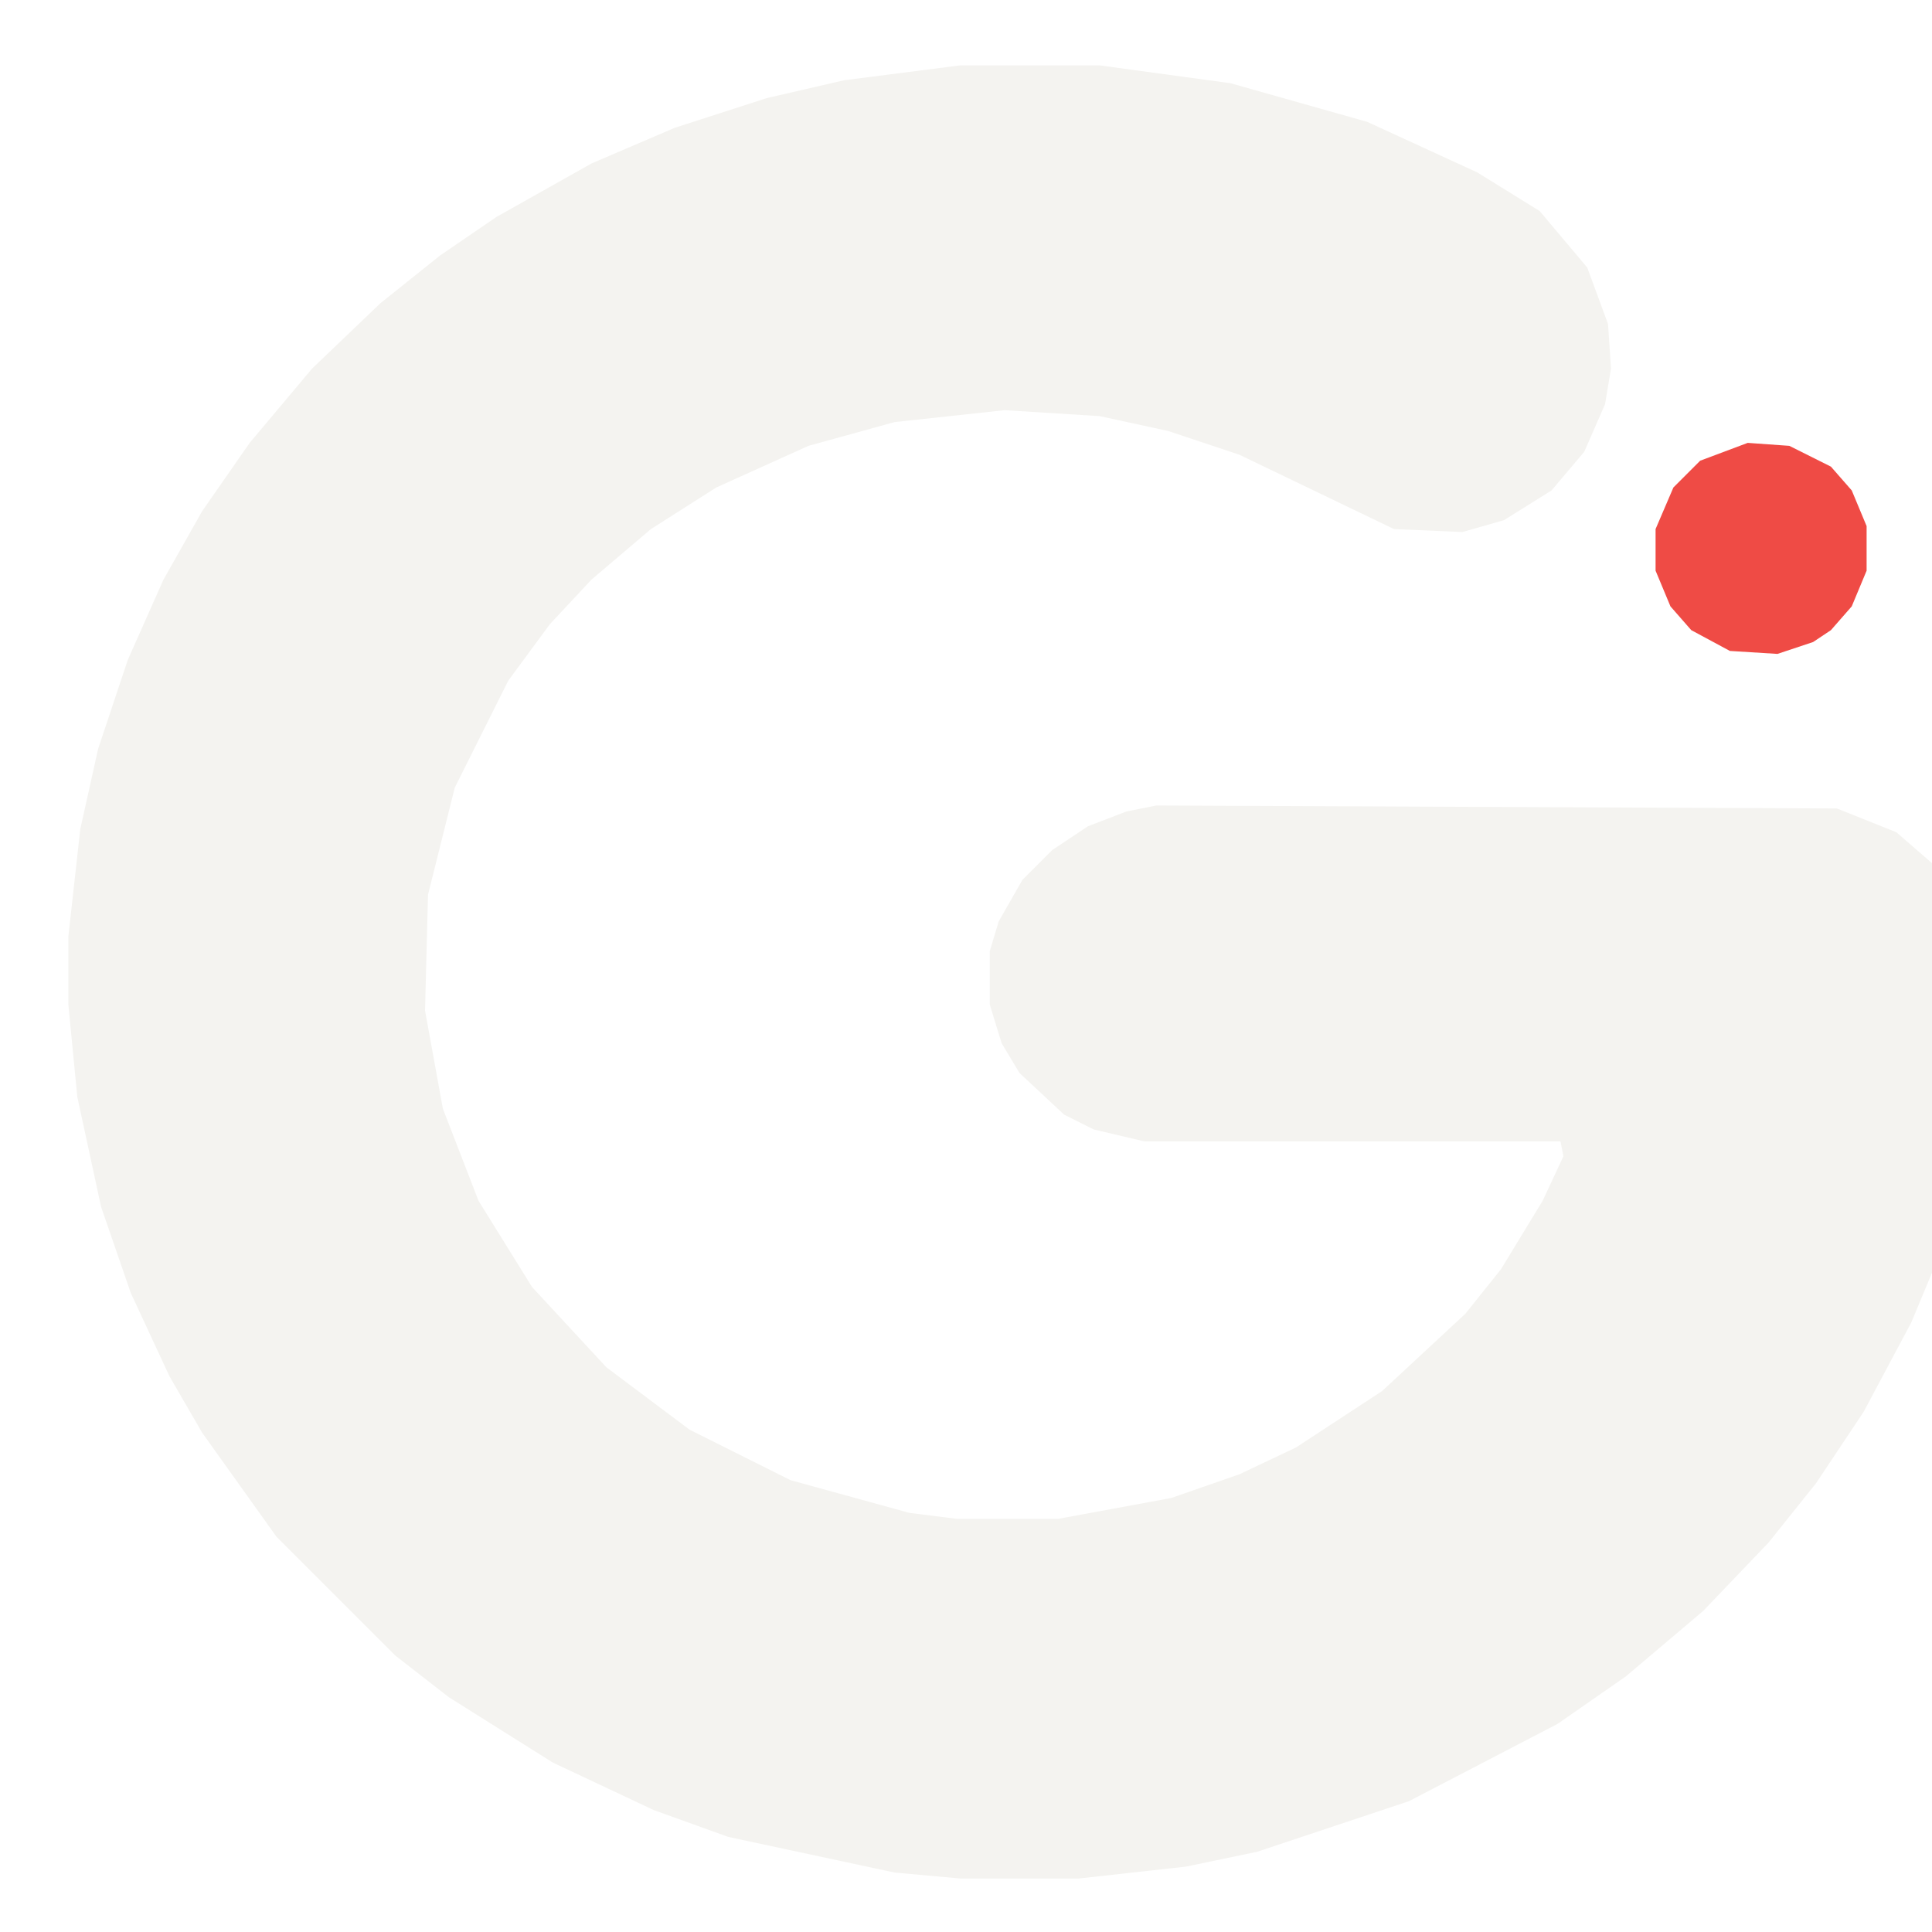
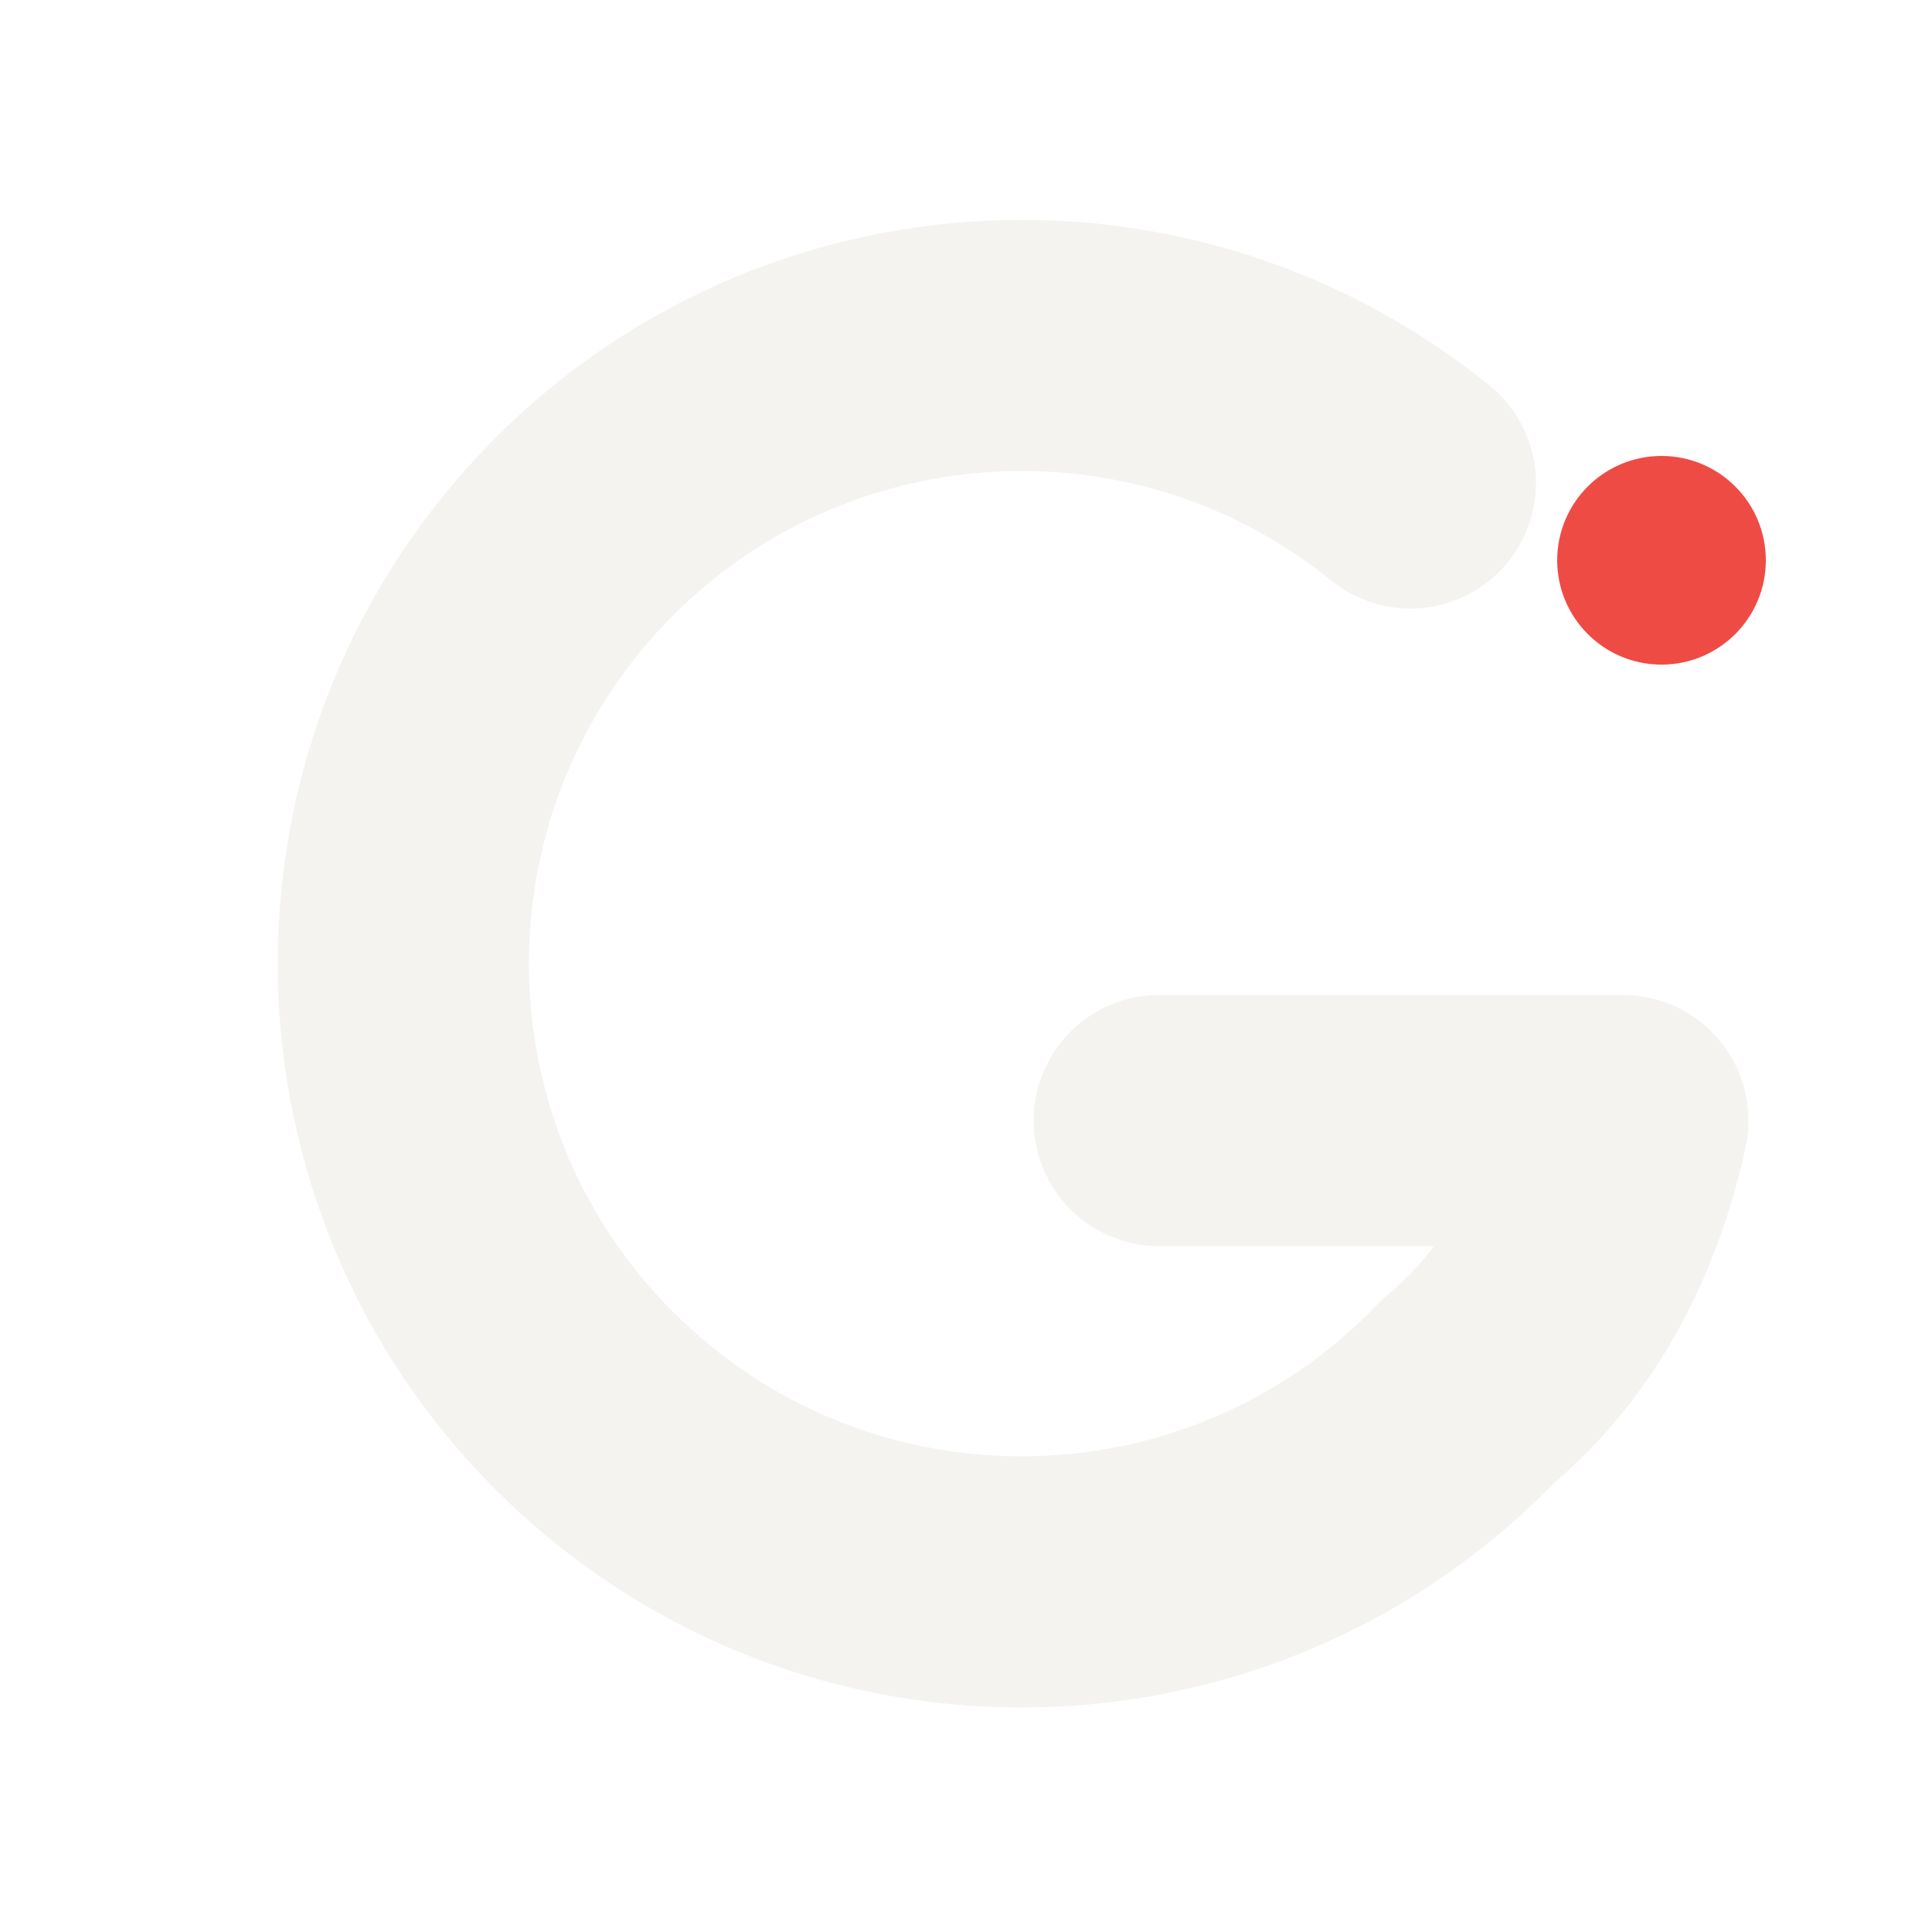
- <svg xmlns="http://www.w3.org/2000/svg" viewBox="280 295 650 650" role="img" aria-label="GUTSU signal mark">
-   <path fill="#F4F3F0" d="M 603,317 564,322 538,328 507,338 479,350 447,368 428,381 408,397 385,419 364,444 348,467 335,490 323,517 313,547 307,574 303,610 303,633 306,664 314,701 324,730 337,758 348,777 373,812 413,852 431,866 466,888 500,904 525,913 581,925 603,927 643,927 679,923 703,918 754,901 804,875 827,859 853,837 875,814 891,794 907,770 923,740 933,716 943,684 949,649 949,629 944,607 933,588 918,575 898,567 669,566 659,568 646,573 634,581 624,591 616,605 613,615 613,633 617,646 623,656 638,670 648,675 665,679 805,679 806,684 799,699 785,722 773,737 745,763 716,782 697,791 674,799 636,806 602,806 586,804 546,793 512,776 484,755 459,728 441,699 429,668 423,635 424,596 433,560 451,524 465,505 479,490 499,473 521,459 552,445 581,437 618,433 650,435 673,440 697,448 749,473 772,474 786,470 802,460 813,447 820,431 822,419 821,404 814,385 798,366 777,353 740,336 694,323 650,317 Z" />
-   <path fill="#EF4B45" d="M 868,444 852,450 843,459 837,473 837,487 842,499 849,507 862,514 878,515 890,511 896,507 903,499 908,487 908,472 903,460 896,452 882,445 Z" />
+ <svg xmlns="http://www.w3.org/2000/svg" viewBox="0 0 100 100" role="img" aria-label="GUTSU signal mark">
+   <path d="M73 25 A32 32 0 1 0 76 72 Q82 67 84 58 H60" fill="none" stroke="#F4F3F0" stroke-width="13" stroke-linecap="round" stroke-linejoin="round" />
+   <circle cx="86" cy="29" r="5.4" fill="#EF4B45" />
</svg>
